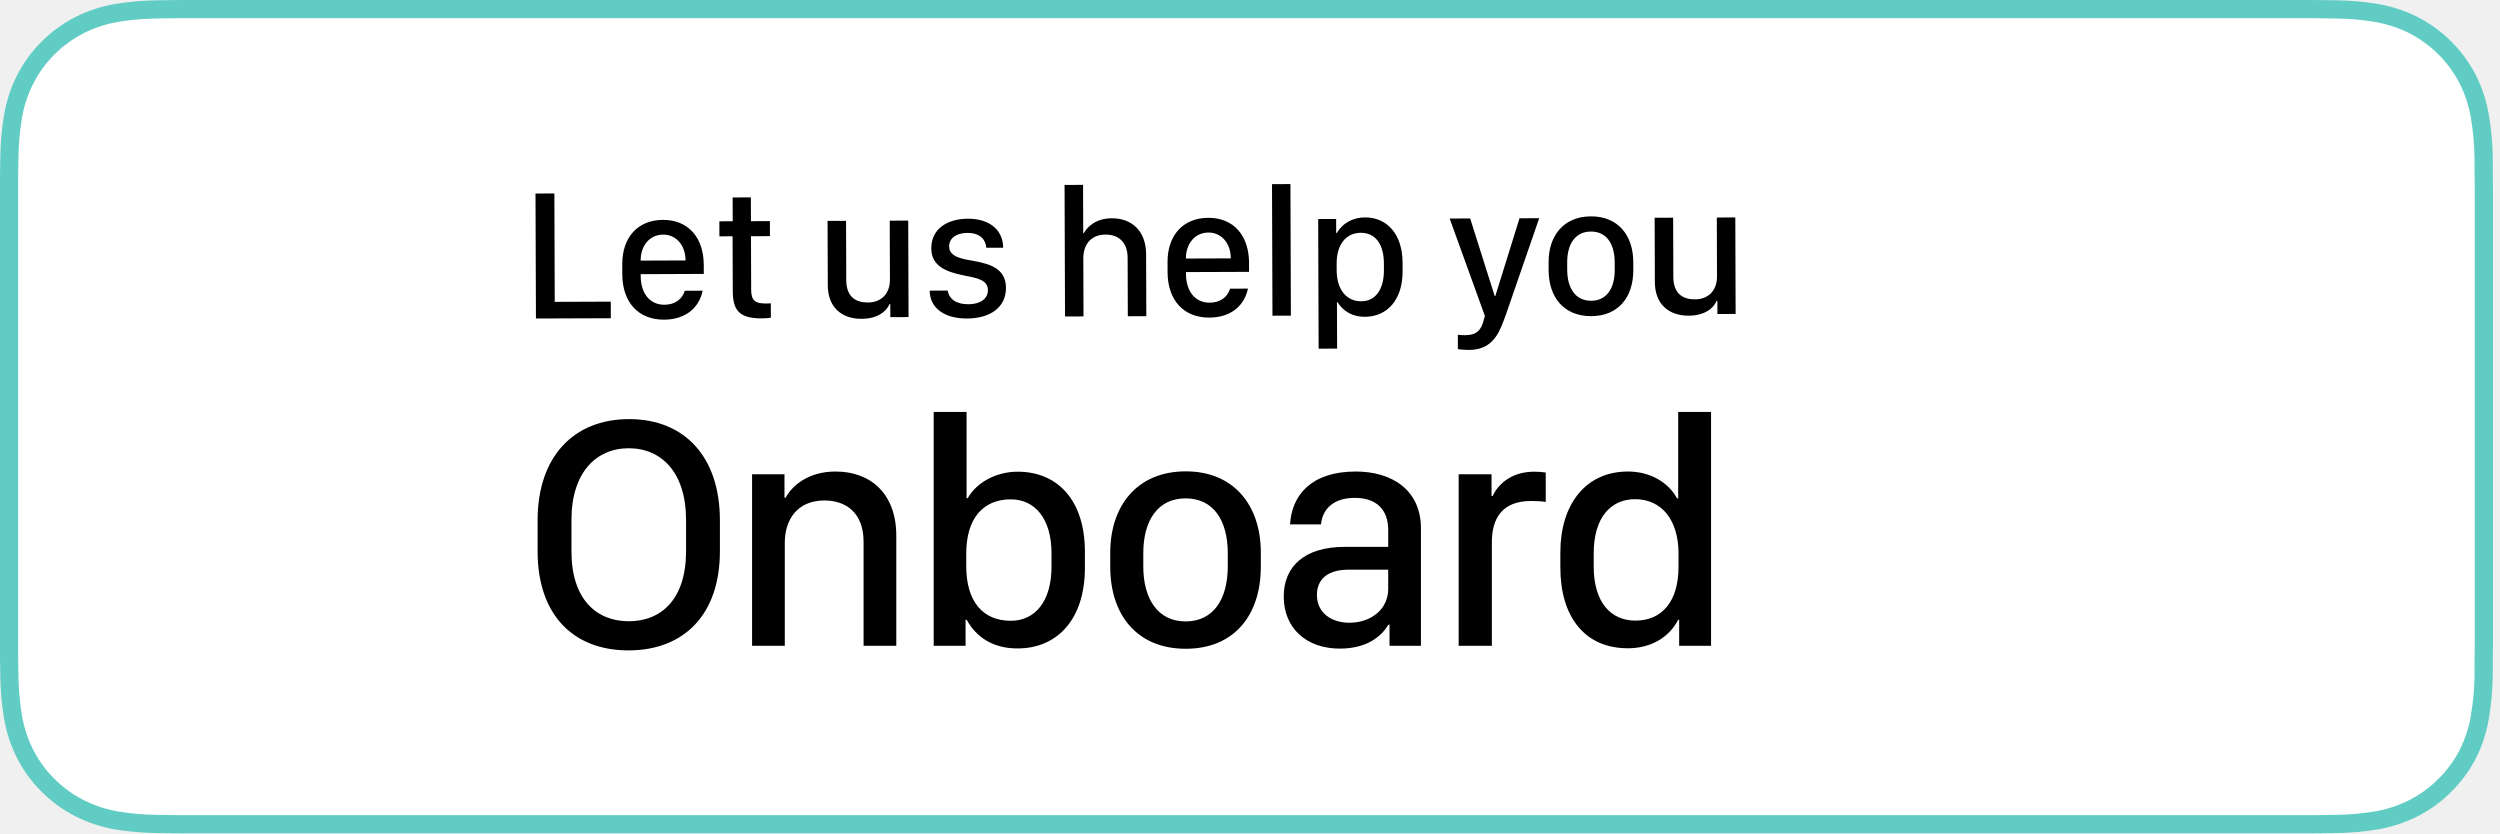
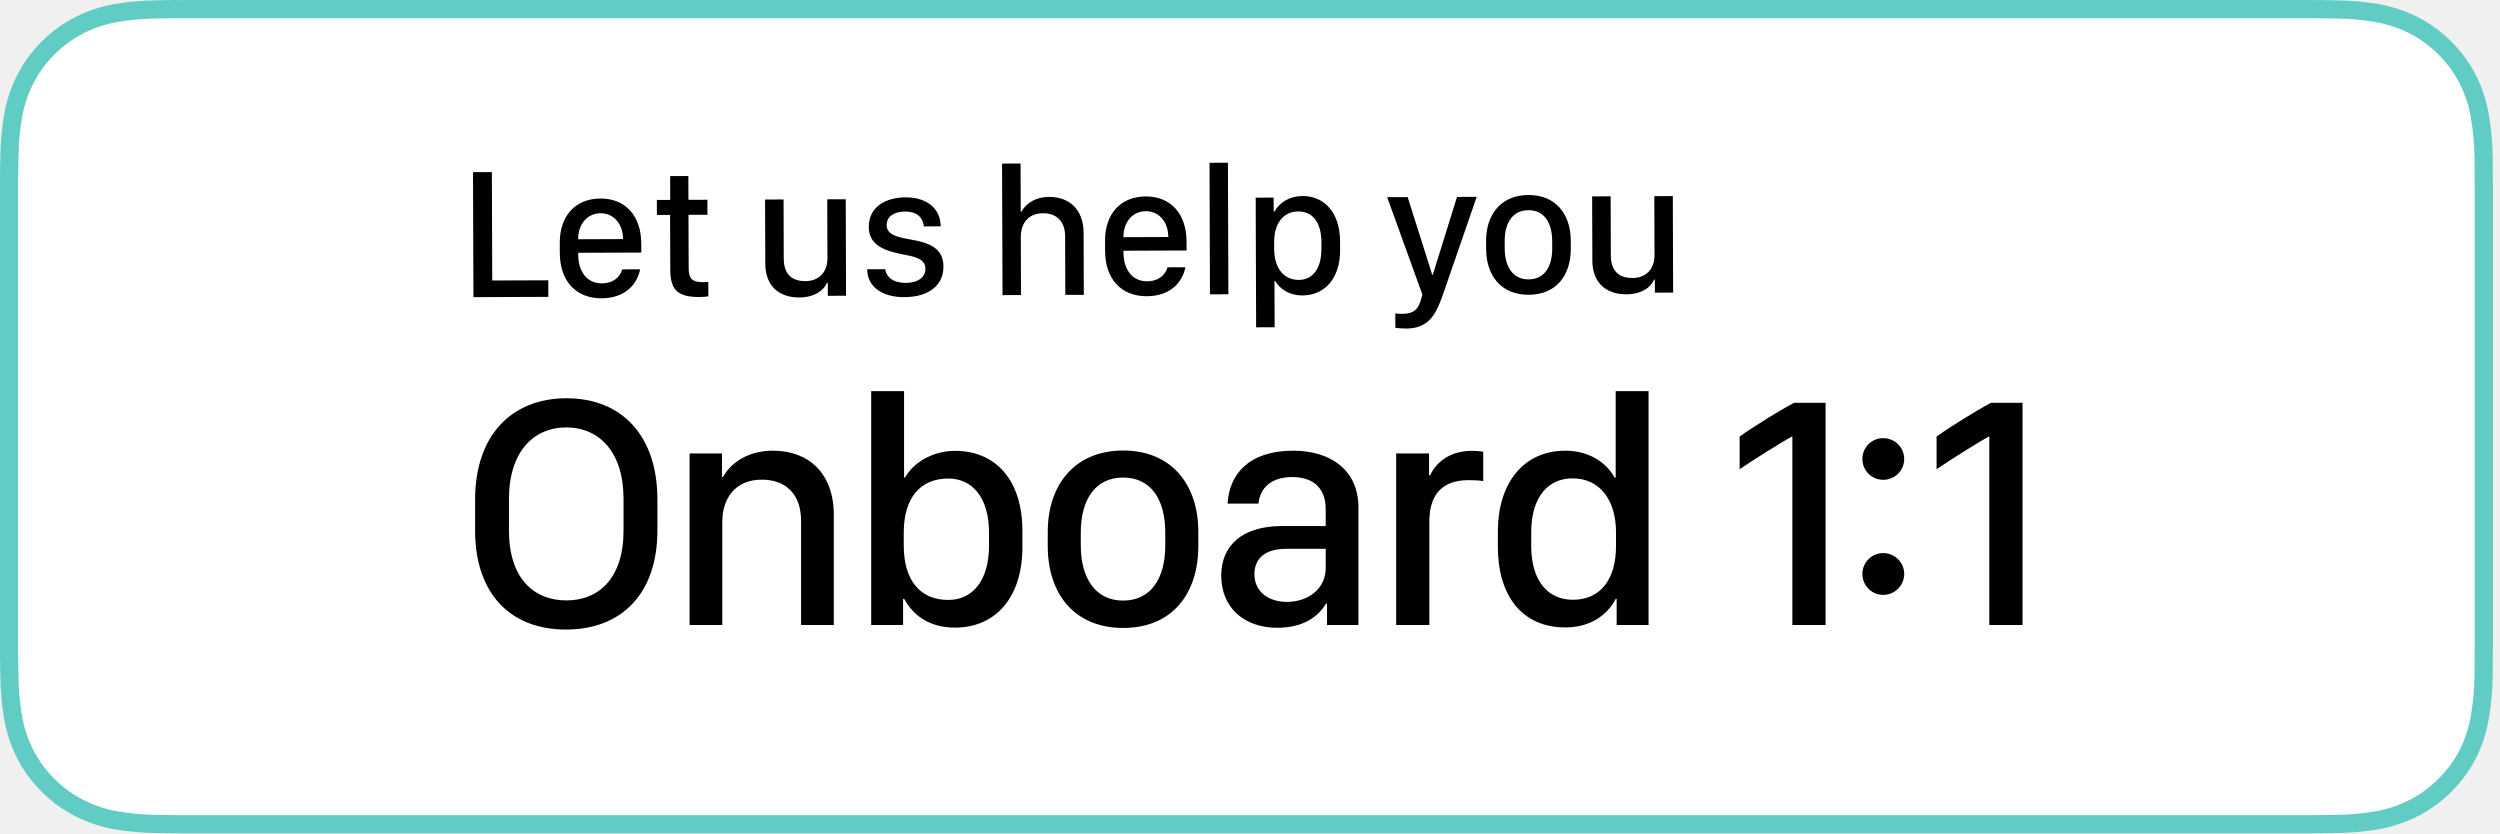
<svg xmlns="http://www.w3.org/2000/svg" width="120" height="40" viewBox="0 0 120 40" fill="none">
  <g clip-path="url(#clip0)">
    <path d="M110.135 0H9.535C9.168 0 8.806 0 8.44 0.002C8.134 0.004 7.83 0.01 7.521 0.015C6.85 0.023 6.18 0.082 5.517 0.192C4.856 0.304 4.215 0.515 3.616 0.819C3.018 1.125 2.472 1.522 1.998 1.997C1.52 2.471 1.122 3.018 0.819 3.618C0.515 4.217 0.305 4.859 0.194 5.522C0.083 6.183 0.023 6.853 0.015 7.524C0.006 7.83 0.005 8.138 0 8.444V31.559C0.005 31.869 0.006 32.17 0.015 32.481C0.023 33.152 0.083 33.821 0.194 34.483C0.304 35.145 0.515 35.788 0.819 36.387C1.122 36.985 1.52 37.53 1.998 38.001C2.471 38.478 3.017 38.876 3.616 39.18C4.215 39.484 4.855 39.697 5.517 39.811C6.18 39.919 6.85 39.979 7.521 39.987C7.83 39.994 8.134 39.998 8.44 39.998C8.806 40 9.168 40 9.535 40H110.135C110.494 40 110.859 40 111.219 39.998C111.523 39.998 111.836 39.994 112.141 39.987C112.811 39.979 113.479 39.92 114.141 39.811C114.804 39.696 115.448 39.483 116.049 39.18C116.647 38.876 117.193 38.478 117.666 38.001C118.142 37.528 118.541 36.984 118.848 36.387C119.15 35.787 119.358 35.145 119.467 34.483C119.578 33.821 119.64 33.152 119.652 32.481C119.656 32.17 119.656 31.869 119.656 31.559C119.664 31.195 119.664 30.834 119.664 30.465V9.536C119.664 9.17 119.664 8.807 119.656 8.444C119.656 8.138 119.656 7.83 119.652 7.524C119.64 6.853 119.578 6.183 119.467 5.522C119.358 4.859 119.149 4.218 118.848 3.618C118.23 2.415 117.252 1.436 116.049 0.818C115.448 0.516 114.804 0.304 114.141 0.191C113.48 0.081 112.811 0.022 112.141 0.015C111.836 0.01 111.523 0.004 111.219 0.002C110.859 0 110.494 0 110.135 0V0Z" fill="#60CCC3" />
    <path d="M8.443 39.125C8.138 39.125 7.841 39.121 7.539 39.114C6.912 39.106 6.288 39.052 5.669 38.951C5.093 38.852 4.535 38.667 4.013 38.403C3.496 38.142 3.024 37.798 2.616 37.387C2.202 36.98 1.857 36.508 1.595 35.99C1.331 35.469 1.147 34.91 1.052 34.333C0.949 33.713 0.894 33.086 0.886 32.458C0.879 32.247 0.871 31.545 0.871 31.545V8.444C0.871 8.444 0.88 7.753 0.886 7.55C0.893 6.922 0.949 6.297 1.051 5.678C1.147 5.099 1.33 4.539 1.595 4.016C1.856 3.498 2.198 3.026 2.61 2.618C3.021 2.206 3.494 1.861 4.012 1.595C4.533 1.332 5.09 1.149 5.666 1.051C6.286 0.95 6.913 0.895 7.541 0.887L8.443 0.875H111.212L112.125 0.888C112.748 0.895 113.369 0.949 113.983 1.05C114.565 1.149 115.128 1.334 115.654 1.598C116.692 2.133 117.537 2.979 118.069 4.018C118.33 4.538 118.51 5.094 118.605 5.667C118.708 6.291 118.766 6.922 118.778 7.554C118.781 7.837 118.781 8.142 118.781 8.444C118.789 8.819 118.789 9.176 118.789 9.536V30.465C118.789 30.828 118.789 31.183 118.781 31.54C118.781 31.865 118.781 32.163 118.777 32.47C118.766 33.091 118.709 33.71 118.606 34.323C118.513 34.904 118.331 35.468 118.066 35.993C117.803 36.506 117.46 36.973 117.051 37.379C116.642 37.793 116.17 38.138 115.651 38.401C115.126 38.667 114.564 38.853 113.983 38.951C113.365 39.052 112.741 39.107 112.114 39.114C111.821 39.121 111.515 39.125 111.217 39.125L110.133 39.127L8.443 39.125Z" fill="white" />
-     <path d="M29.317 14.479L26.627 14.489L26.61 9.286L25.704 9.29L25.725 15.288L29.32 15.275L29.317 14.479ZM31.873 15.344C32.972 15.34 33.576 14.709 33.727 13.953L32.87 13.956C32.74 14.37 32.398 14.626 31.888 14.628C31.189 14.63 30.757 14.078 30.754 13.257L30.754 13.16L33.782 13.148L33.78 12.709C33.776 11.417 33.048 10.55 31.822 10.554C30.6 10.559 29.864 11.41 29.869 12.68L29.87 13.168C29.875 14.517 30.647 15.349 31.873 15.344ZM30.752 12.509L30.752 12.496C30.749 11.811 31.169 11.264 31.828 11.262C32.474 11.259 32.903 11.798 32.905 12.488L32.905 12.501L30.752 12.509ZM35.17 10.621L34.529 10.623L34.531 11.344L35.164 11.341L35.173 13.952C35.176 14.874 35.454 15.287 36.571 15.282C36.751 15.282 36.926 15.263 37.001 15.25L36.999 14.56C36.937 14.565 36.867 14.569 36.788 14.569C36.247 14.572 36.058 14.432 36.056 13.904L36.047 11.338L36.957 11.335L36.955 10.614L36.045 10.617L36.041 9.475L35.167 9.478L35.17 10.621ZM43.595 10.588L42.707 10.592L42.717 13.418C42.719 14.125 42.276 14.518 41.661 14.52C41.103 14.522 40.623 14.274 40.62 13.439L40.611 10.6L39.723 10.603L39.734 13.688C39.737 14.761 40.407 15.307 41.361 15.304C42.108 15.301 42.542 14.961 42.699 14.595L42.734 14.595L42.736 15.224L43.61 15.22L43.595 10.588ZM44.702 11.925C44.705 12.768 45.405 13.047 46.258 13.22C46.887 13.34 47.419 13.431 47.42 13.927C47.422 14.292 47.124 14.601 46.469 14.603C45.894 14.605 45.55 14.343 45.491 13.948L44.626 13.951C44.628 14.781 45.333 15.293 46.41 15.289C47.548 15.284 48.289 14.745 48.286 13.814C48.283 12.926 47.588 12.674 46.721 12.523C46.194 12.429 45.561 12.335 45.559 11.834C45.557 11.416 45.921 11.182 46.436 11.18C47.104 11.177 47.316 11.559 47.343 11.893L48.152 11.89C48.149 11.09 47.554 10.494 46.46 10.498C45.541 10.502 44.699 10.931 44.702 11.925ZM51.121 15.192L52.008 15.188L51.999 12.402C51.997 11.783 52.329 11.263 53.063 11.26C53.682 11.258 54.123 11.616 54.126 12.372L54.135 15.18L55.023 15.177L55.013 12.202C55.009 11.072 54.313 10.473 53.363 10.477C52.608 10.48 52.187 10.886 52.026 11.189L51.995 11.189L51.987 8.874L51.099 8.877L51.121 15.192ZM58.047 15.245C59.145 15.24 59.749 14.61 59.901 13.853L59.044 13.857C58.913 14.27 58.572 14.526 58.062 14.528C57.363 14.531 56.931 13.979 56.928 13.157L56.927 13.06L59.955 13.049L59.954 12.609C59.949 11.317 59.221 10.45 57.995 10.455C56.773 10.459 56.038 11.31 56.042 12.58L56.044 13.068C56.049 14.417 56.821 15.249 58.047 15.245ZM56.925 12.41L56.925 12.397C56.923 11.711 57.343 11.165 58.002 11.162C58.648 11.16 59.076 11.699 59.078 12.389L59.078 12.402L56.925 12.41ZM61.078 15.154L61.962 15.151L61.941 8.836L61.057 8.839L61.078 15.154ZM65.513 15.207C66.589 15.203 67.329 14.387 67.325 13.021L67.323 12.603C67.319 11.223 66.56 10.431 65.523 10.435C64.899 10.437 64.425 10.742 64.168 11.183L64.137 11.183L64.135 10.511L63.273 10.514L63.294 16.736L64.182 16.733L64.174 14.509L64.205 14.509C64.457 14.926 64.915 15.21 65.513 15.207ZM65.343 14.461C64.614 14.464 64.164 13.885 64.16 12.976L64.159 12.642C64.156 11.758 64.598 11.177 65.315 11.174C66.009 11.171 66.424 11.71 66.427 12.637L66.428 12.967C66.431 13.938 65.994 14.459 65.343 14.461ZM73.882 10.473L72.937 10.477L71.776 14.208L71.745 14.208L70.568 10.486L69.584 10.49L71.274 15.164L71.213 15.383C71.1 15.832 70.886 16.088 70.328 16.09C70.218 16.09 70.046 16.082 69.976 16.069L69.978 16.759C70.093 16.776 70.308 16.798 70.502 16.797C71.539 16.793 71.897 16.141 72.171 15.406L72.289 15.085C72.293 15.067 73.882 10.473 73.882 10.473ZM76.364 10.385C75.041 10.39 74.328 11.333 74.333 12.585L74.334 12.972C74.338 14.26 75.058 15.18 76.38 15.175C77.699 15.17 78.403 14.244 78.399 12.957L78.397 12.566C78.393 11.313 77.678 10.38 76.364 10.385ZM76.362 11.114C77.114 11.111 77.502 11.703 77.505 12.591L77.507 12.947C77.51 13.826 77.129 14.434 76.374 14.437C75.622 14.44 75.229 13.83 75.226 12.956L75.225 12.6C75.222 11.716 75.611 11.117 76.362 11.114ZM83.295 10.438L82.407 10.441L82.416 13.267C82.419 13.974 81.976 14.367 81.361 14.369C80.803 14.371 80.323 14.123 80.32 13.288L80.311 10.449L79.423 10.452L79.433 13.537C79.437 14.61 80.107 15.156 81.061 15.153C81.808 15.15 82.242 14.81 82.398 14.444L82.434 14.444L82.436 15.073L83.31 15.069L83.295 10.438Z" fill="black" />
-     <path d="M27.43 24.953C27.43 22.68 28.617 21.516 30.18 21.516C31.75 21.516 32.93 22.68 32.93 24.953V26.469C32.93 28.75 31.75 29.82 30.18 29.82C28.617 29.82 27.43 28.75 27.43 26.469V24.953ZM25.805 26.469C25.805 29.484 27.492 31.219 30.164 31.219C32.844 31.219 34.555 29.484 34.555 26.469V24.969C34.555 21.938 32.867 20.117 30.195 20.117C27.523 20.117 25.805 21.938 25.805 24.969V26.469ZM36.1 31H37.67V26.047C37.67 24.945 38.272 24.023 39.569 24.023C40.663 24.023 41.452 24.664 41.452 26.008V31H43.022V25.711C43.022 23.703 41.795 22.633 40.108 22.633C38.756 22.633 37.998 23.352 37.709 23.891H37.655V22.766H36.1V31ZM48.841 31.125C50.794 31.125 52.075 29.672 52.075 27.266V26.484C52.075 24 50.755 22.641 48.848 22.641C47.794 22.641 46.856 23.18 46.45 23.914H46.395V19.773H44.817V31H46.348V29.75H46.403C46.864 30.594 47.669 31.125 48.841 31.125ZM48.52 29.797C47.184 29.797 46.38 28.883 46.38 27.18V26.57C46.38 24.875 47.192 23.969 48.52 23.969C49.669 23.969 50.473 24.883 50.473 26.57V27.195C50.473 28.875 49.677 29.797 48.52 29.797ZM56.917 22.625C54.566 22.625 53.292 24.297 53.292 26.523V27.211C53.292 29.5 54.566 31.141 56.917 31.141C59.261 31.141 60.519 29.5 60.519 27.211V26.516C60.519 24.289 59.253 22.625 56.917 22.625ZM56.909 23.922C58.245 23.922 58.933 24.977 58.933 26.555V27.188C58.933 28.75 58.253 29.828 56.909 29.828C55.573 29.828 54.878 28.742 54.878 27.188V26.555C54.878 24.984 55.573 23.922 56.909 23.922ZM66.642 29.984H66.697V31H68.205V25.359C68.205 23.562 66.869 22.633 65.072 22.633C62.955 22.633 62.002 23.758 61.923 25.172H63.408C63.478 24.406 64.041 23.898 65.025 23.898C66.056 23.898 66.634 24.445 66.634 25.445V26.25H64.517C62.627 26.258 61.619 27.18 61.619 28.633C61.619 30.156 62.712 31.133 64.306 31.133C65.525 31.133 66.259 30.625 66.642 29.984ZM64.767 29.891C63.962 29.891 63.212 29.461 63.212 28.555C63.212 27.844 63.681 27.344 64.736 27.344H66.634V28.273C66.634 29.227 65.83 29.891 64.767 29.891ZM70.016 31H71.609V26.031C71.609 24.922 72.07 24.047 73.492 24.047C73.758 24.047 74.047 24.062 74.195 24.094V22.68C74.031 22.656 73.844 22.641 73.641 22.641C72.484 22.641 71.867 23.312 71.648 23.812H71.594V22.766H70.016V31ZM78.139 22.633C76.1 22.633 74.897 24.227 74.897 26.508V27.242C74.897 29.57 76.037 31.117 78.139 31.117C79.248 31.117 80.116 30.594 80.553 29.75H80.6V31H82.131V19.773H80.553V23.922H80.498C80.1 23.18 79.241 22.633 78.139 22.633ZM78.483 23.961C79.772 23.961 80.569 24.977 80.569 26.562V27.203C80.569 28.867 79.78 29.789 78.498 29.789C77.334 29.789 76.498 28.93 76.498 27.195V26.562C76.498 24.82 77.334 23.961 78.483 23.961Z" fill="black" />
+     <path d="M26.317 13.454L23.627 13.464L23.61 8.261L22.704 8.264L22.725 14.263L26.32 14.249L26.317 13.454ZM28.873 14.319C29.972 14.315 30.576 13.684 30.727 12.927L29.87 12.931C29.74 13.344 29.398 13.6 28.888 13.602C28.189 13.605 27.757 13.053 27.754 12.231L27.754 12.134L30.782 12.123L30.78 11.684C30.776 10.392 30.048 9.524 28.822 9.529C27.6 9.533 26.864 10.384 26.869 11.654L26.87 12.142C26.875 13.491 27.647 14.323 28.873 14.319ZM27.752 11.484L27.752 11.471C27.749 10.785 28.169 10.239 28.828 10.236C29.474 10.234 29.902 10.773 29.905 11.463L29.905 11.476L27.752 11.484ZM32.17 9.595L31.529 9.598L31.531 10.318L32.164 10.316L32.173 12.926C32.176 13.849 32.454 14.261 33.571 14.257C33.751 14.256 33.926 14.238 34.001 14.225L33.999 13.534C33.937 13.539 33.867 13.544 33.788 13.544C33.247 13.546 33.058 13.406 33.056 12.879L33.047 10.312L33.957 10.309L33.955 9.588L33.045 9.592L33.041 8.449L32.167 8.453L32.17 9.595ZM40.595 9.563L39.707 9.567L39.717 12.392C39.719 13.1 39.276 13.492 38.661 13.495C38.103 13.497 37.623 13.248 37.62 12.413L37.611 9.574L36.723 9.578L36.734 12.663C36.737 13.735 37.407 14.282 38.361 14.278C39.108 14.275 39.542 13.935 39.699 13.57L39.734 13.57L39.736 14.198L40.61 14.195L40.595 9.563ZM41.702 10.899C41.705 11.743 42.405 12.022 43.258 12.194C43.887 12.315 44.419 12.405 44.42 12.902C44.422 13.266 44.124 13.575 43.469 13.578C42.894 13.58 42.55 13.318 42.491 12.922L41.626 12.925C41.628 13.756 42.333 14.268 43.41 14.263C44.548 14.259 45.289 13.72 45.286 12.789C45.283 11.901 44.588 11.649 43.721 11.498C43.194 11.403 42.561 11.309 42.559 10.808C42.557 10.391 42.921 10.156 43.436 10.154C44.104 10.152 44.316 10.533 44.343 10.867L45.152 10.864C45.149 10.064 44.554 9.469 43.46 9.473C42.541 9.477 41.699 9.906 41.702 10.899ZM48.121 14.166L49.008 14.163L48.999 11.377C48.997 10.757 49.329 10.238 50.063 10.235C50.682 10.232 51.123 10.591 51.126 11.347L51.135 14.155L52.023 14.152L52.013 11.177C52.009 10.047 51.313 9.448 50.363 9.451C49.608 9.454 49.187 9.86 49.026 10.164L48.995 10.164L48.987 7.848L48.099 7.852L48.121 14.166ZM55.047 14.219C56.145 14.215 56.749 13.584 56.901 12.828L56.044 12.831C55.913 13.245 55.572 13.501 55.062 13.503C54.363 13.505 53.931 12.953 53.928 12.132L53.927 12.035L56.955 12.023L56.954 11.584C56.949 10.292 56.221 9.425 54.995 9.429C53.773 9.434 53.038 10.285 53.042 11.555L53.044 12.043C53.049 13.392 53.821 14.224 55.047 14.219ZM53.925 11.385L53.925 11.371C53.923 10.686 54.343 10.139 55.002 10.137C55.648 10.134 56.076 10.673 56.078 11.363L56.078 11.376L53.925 11.385ZM58.078 14.129L58.962 14.125L58.941 7.81L58.057 7.814L58.078 14.129ZM62.513 14.182C63.589 14.178 64.329 13.362 64.325 11.995L64.323 11.578C64.319 10.198 63.56 9.406 62.523 9.409C61.899 9.412 61.425 9.717 61.168 10.157L61.137 10.157L61.135 9.485L60.273 9.488L60.294 15.711L61.182 15.708L61.175 13.484L61.205 13.484C61.457 13.9 61.915 14.184 62.513 14.182ZM62.343 13.436C61.614 13.438 61.164 12.86 61.16 11.95L61.159 11.616C61.156 10.733 61.598 10.151 62.315 10.149C63.009 10.146 63.424 10.685 63.427 11.612L63.428 11.942C63.431 12.913 62.994 13.433 62.343 13.436ZM70.882 9.448L69.937 9.452L68.776 13.183L68.745 13.183L67.568 9.461L66.584 9.464L68.274 14.138L68.213 14.358C68.1 14.807 67.886 15.062 67.328 15.065C67.218 15.065 67.046 15.057 66.976 15.044L66.978 15.734C67.093 15.751 67.308 15.772 67.502 15.771C68.539 15.768 68.897 15.116 69.171 14.381L69.289 14.06C69.293 14.042 70.882 9.448 70.882 9.448ZM73.364 9.36C72.041 9.365 71.328 10.308 71.333 11.56L71.334 11.947C71.338 13.234 72.058 14.155 73.38 14.149C74.699 14.145 75.403 13.219 75.399 11.931L75.397 11.54C75.393 10.288 74.678 9.354 73.364 9.36ZM73.362 10.089C74.114 10.086 74.502 10.678 74.505 11.566L74.507 11.922C74.51 12.8 74.129 13.408 73.374 13.411C72.622 13.414 72.229 12.805 72.226 11.93L72.225 11.574C72.222 10.691 72.611 10.092 73.362 10.089ZM80.295 9.412L79.407 9.416L79.416 12.241C79.419 12.949 78.976 13.342 78.361 13.344C77.803 13.346 77.323 13.097 77.32 12.262L77.311 9.424L76.423 9.427L76.433 12.512C76.437 13.584 77.107 14.131 78.061 14.127C78.808 14.124 79.242 13.784 79.398 13.419L79.434 13.419L79.436 14.047L80.31 14.044L80.295 9.412Z" fill="black" />
+     <path d="M24.43 23.953C24.43 21.68 25.617 20.516 27.18 20.516C28.75 20.516 29.93 21.68 29.93 23.953V25.469C29.93 27.75 28.75 28.82 27.18 28.82C25.617 28.82 24.43 27.75 24.43 25.469V23.953ZM22.805 25.469C22.805 28.484 24.492 30.219 27.164 30.219C29.844 30.219 31.555 28.484 31.555 25.469V23.969C31.555 20.938 29.867 19.117 27.195 19.117C24.523 19.117 22.805 20.938 22.805 23.969V25.469ZM33.1 30H34.67V25.047C34.67 23.945 35.272 23.023 36.569 23.023C37.663 23.023 38.452 23.664 38.452 25.008V30H40.022V24.711C40.022 22.703 38.795 21.633 37.108 21.633C35.756 21.633 34.998 22.352 34.709 22.891H34.655V21.766H33.1V30ZM45.841 30.125C47.794 30.125 49.075 28.672 49.075 26.266V25.484C49.075 23 47.755 21.641 45.848 21.641C44.794 21.641 43.856 22.18 43.45 22.914H43.395V18.773H41.817V30H43.348V28.75H43.403C43.864 29.594 44.669 30.125 45.841 30.125ZM45.52 28.797C44.184 28.797 43.38 27.883 43.38 26.18V25.57C43.38 23.875 44.192 22.969 45.52 22.969C46.669 22.969 47.473 23.883 47.473 25.57V26.195C47.473 27.875 46.677 28.797 45.52 28.797ZM53.917 21.625C51.566 21.625 50.292 23.297 50.292 25.523V26.211C50.292 28.5 51.566 30.141 53.917 30.141C56.261 30.141 57.519 28.5 57.519 26.211V25.516C57.519 23.289 56.253 21.625 53.917 21.625ZM53.909 22.922C55.245 22.922 55.933 23.977 55.933 25.555V26.188C55.933 27.75 55.253 28.828 53.909 28.828C52.573 28.828 51.878 27.742 51.878 26.188V25.555C51.878 23.984 52.573 22.922 53.909 22.922ZM63.642 28.984H63.697V30H65.205V24.359C65.205 22.562 63.869 21.633 62.072 21.633C59.955 21.633 59.002 22.758 58.923 24.172H60.408C60.478 23.406 61.041 22.898 62.025 22.898C63.056 22.898 63.634 23.445 63.634 24.445V25.25H61.517C59.627 25.258 58.619 26.18 58.619 27.633C58.619 29.156 59.712 30.133 61.306 30.133C62.525 30.133 63.259 29.625 63.642 28.984ZM61.767 28.891C60.962 28.891 60.212 28.461 60.212 27.555C60.212 26.844 60.681 26.344 61.736 26.344H63.634V27.273C63.634 28.227 62.83 28.891 61.767 28.891ZM67.016 30H68.609V25.031C68.609 23.922 69.07 23.047 70.492 23.047C70.758 23.047 71.047 23.062 71.195 23.094V21.68C71.031 21.656 70.844 21.641 70.641 21.641C69.484 21.641 68.867 22.312 68.648 22.812H68.594V21.766H67.016V30ZM75.139 21.633C73.1 21.633 71.897 23.227 71.897 25.508V26.242C71.897 28.57 73.037 30.117 75.139 30.117C76.248 30.117 77.116 29.594 77.553 28.75H77.6V30H79.131V18.773H77.553V22.922H77.498C77.1 22.18 76.241 21.633 75.139 21.633ZM75.483 22.961C76.772 22.961 77.569 23.977 77.569 25.562V26.203C77.569 27.867 76.78 28.789 75.498 28.789C74.334 28.789 73.498 27.93 73.498 26.195V25.562C73.498 23.82 74.334 22.961 75.483 22.961ZM87.628 30V19.336H86.112C85.433 19.695 84.159 20.484 83.503 20.953V22.523C84.112 22.102 85.534 21.211 85.995 20.961H86.034V30H87.628ZM89.394 27.547C89.394 28.102 89.839 28.555 90.394 28.555C90.948 28.555 91.402 28.102 91.402 27.547C91.402 27 90.948 26.547 90.394 26.547C89.839 26.547 89.394 27 89.394 27.547ZM89.394 22.031C89.394 22.586 89.839 23.031 90.394 23.031C90.948 23.031 91.402 22.586 91.402 22.031C91.402 21.477 90.948 21.031 90.394 21.031C89.839 21.031 89.394 21.477 89.394 22.031ZM97.081 30V19.336H95.566C94.886 19.695 93.612 20.484 92.956 20.953V22.523C93.566 22.102 94.987 21.211 95.448 20.961H95.487V30H97.081Z" fill="black" />
  </g>
  <defs>
    <clipPath id="clip0">
      <rect width="119.664" height="40" fill="white" />
    </clipPath>
  </defs>
</svg>
